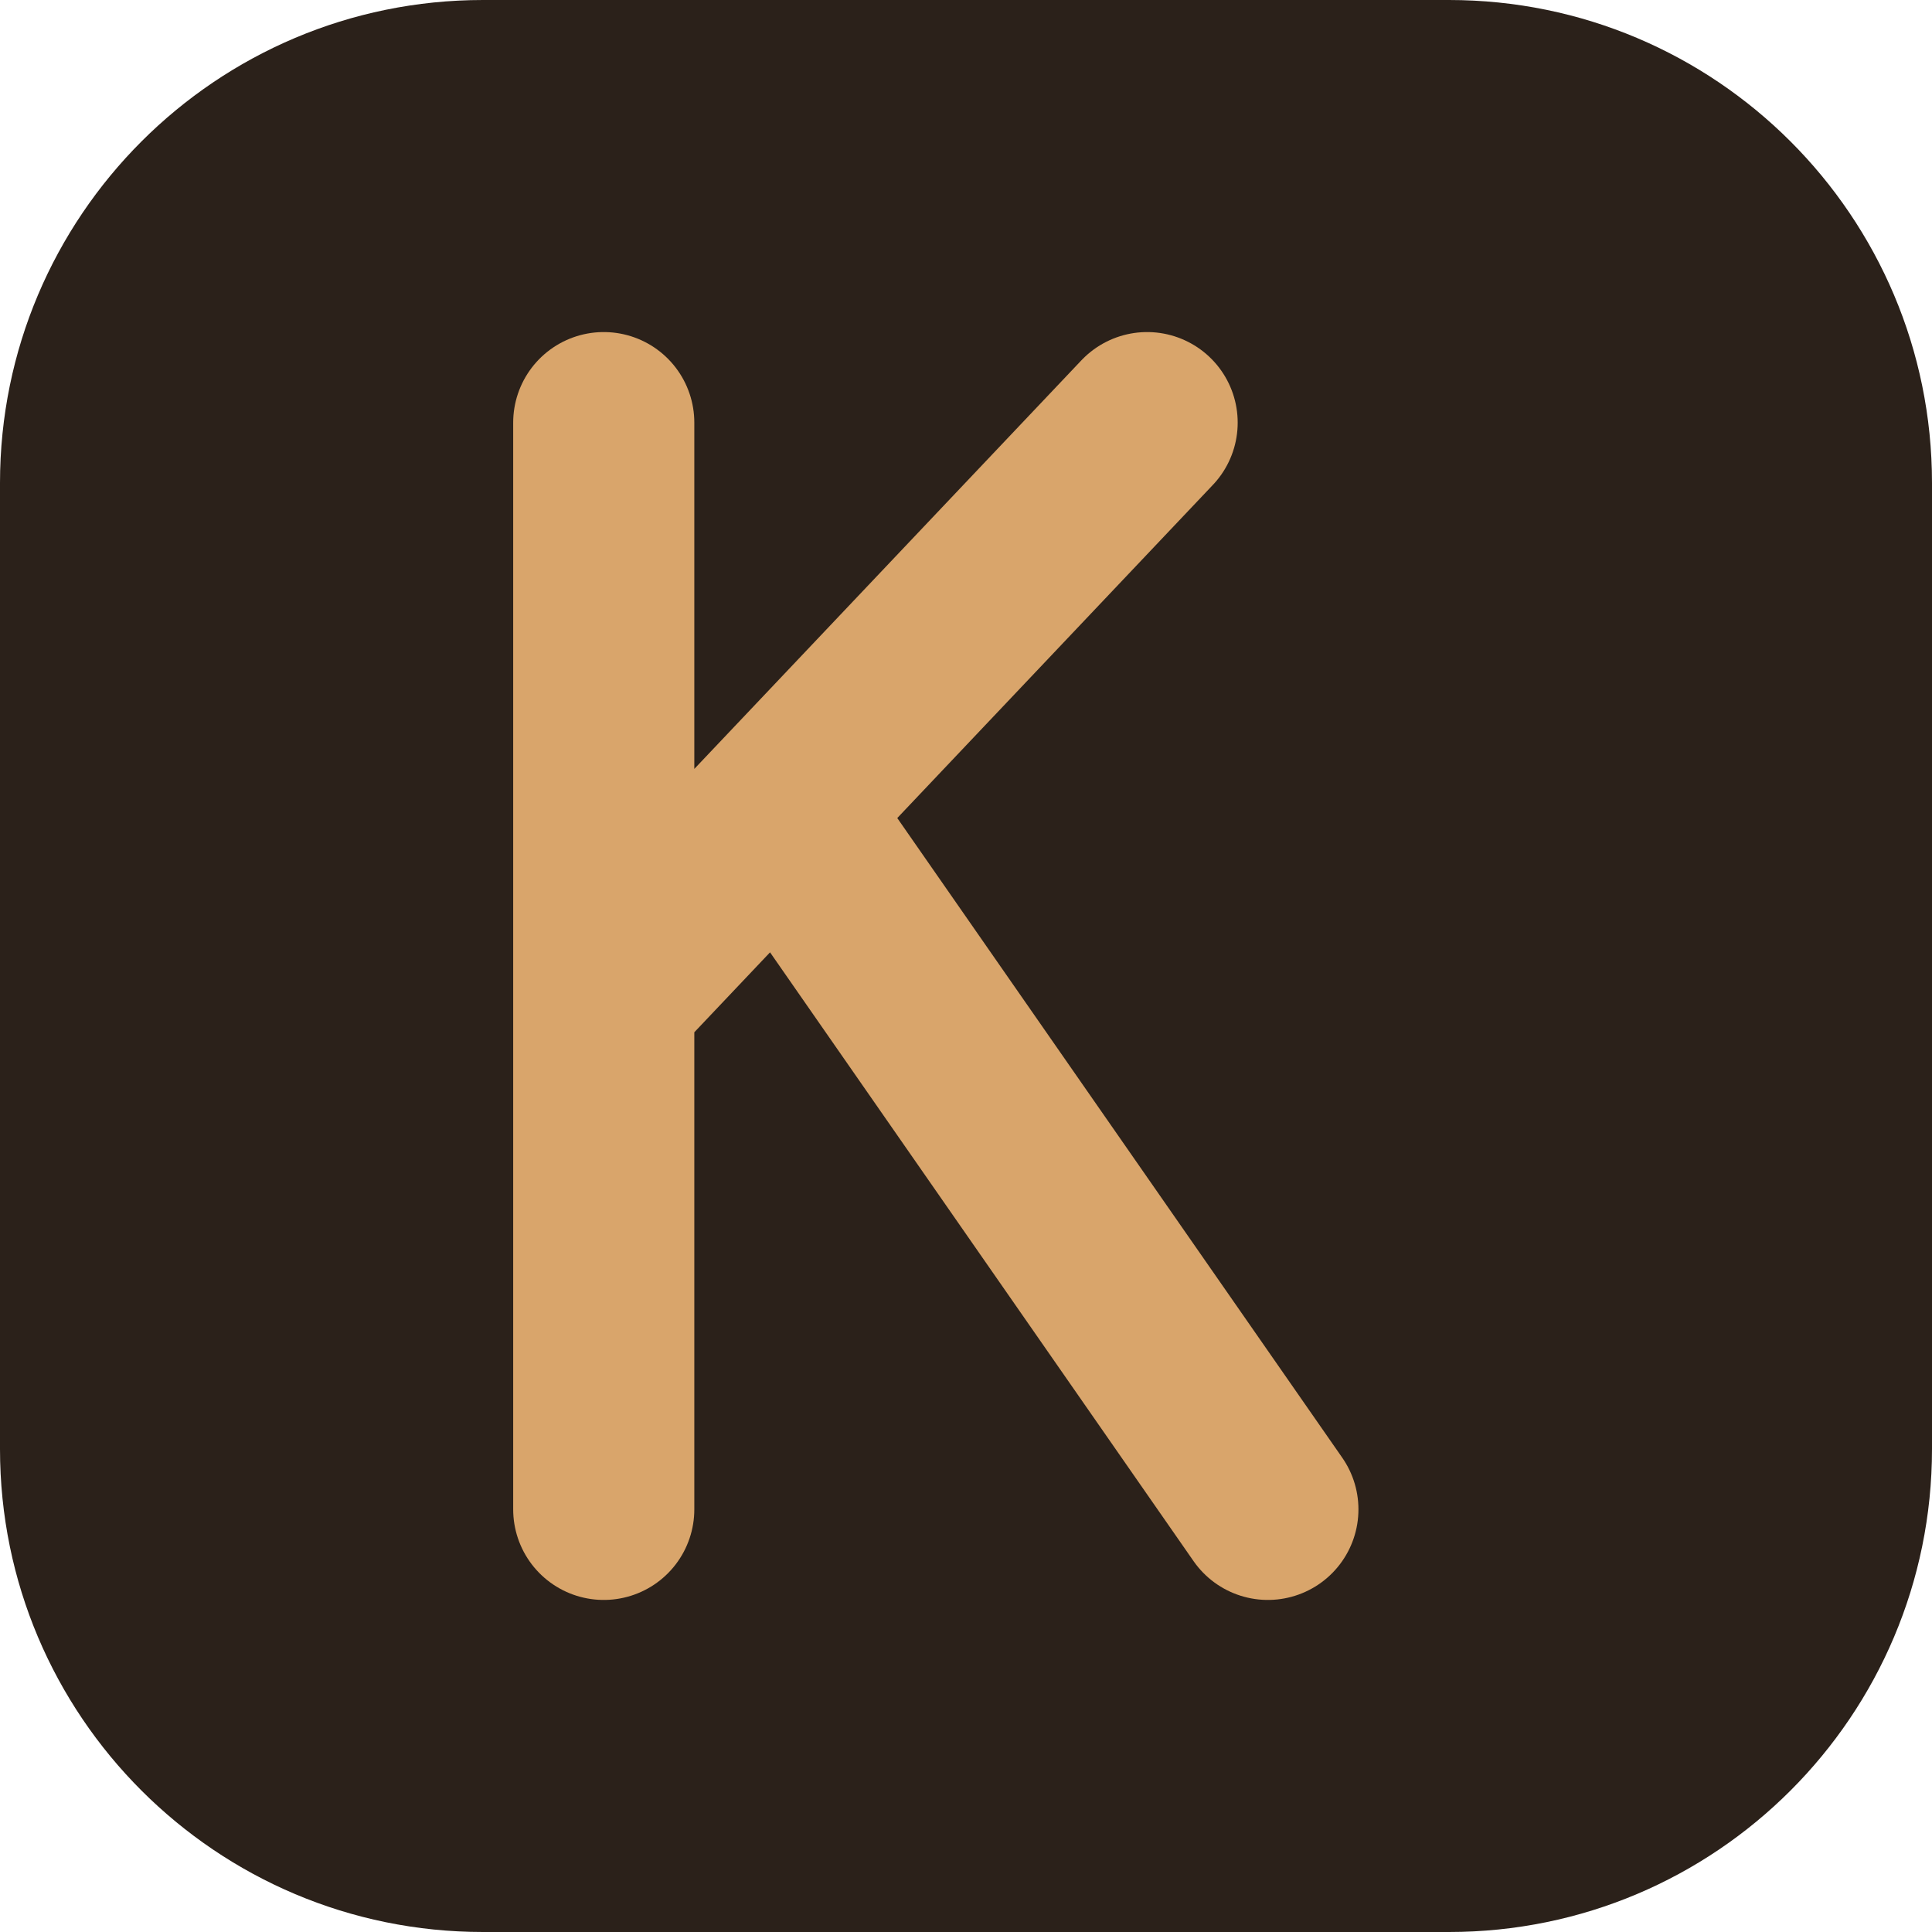
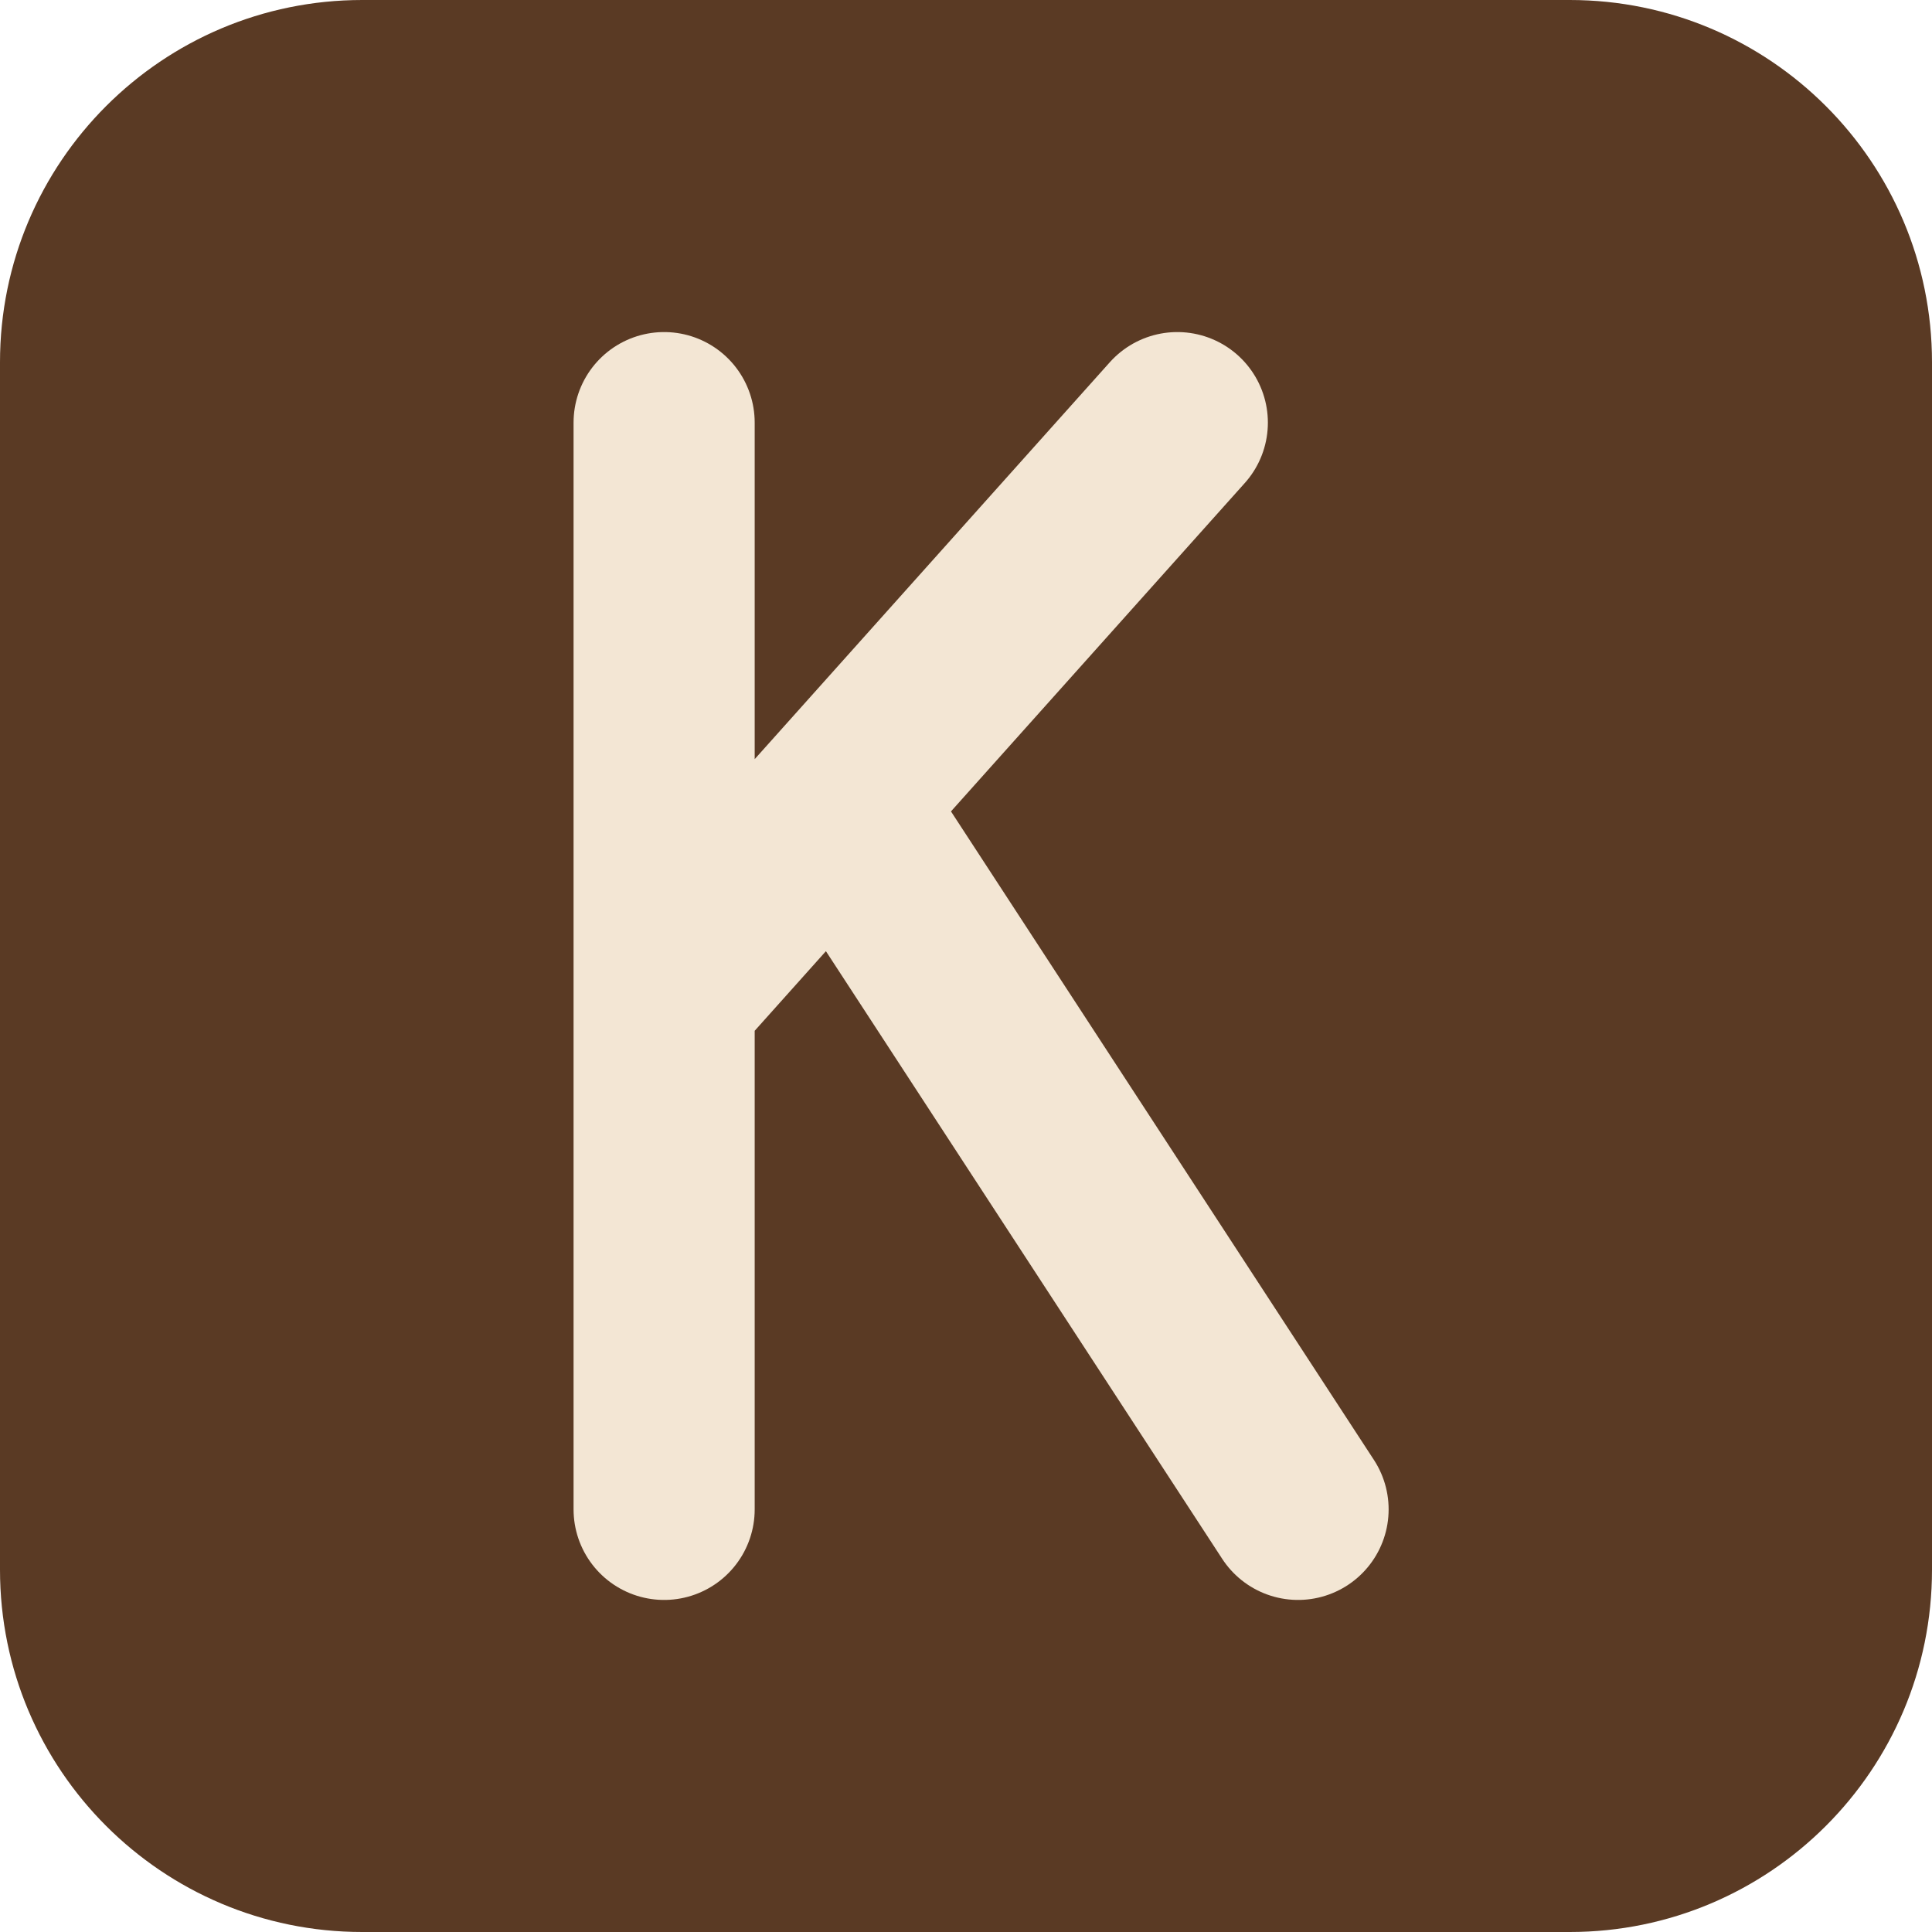
<svg xmlns="http://www.w3.org/2000/svg" viewBox="0 0 64 64">
-   <rect width="64" height="64" rx="16" fill="#2b211a" />
-   <path d="M20 14v36M20 33l18-19M26 27l16 23" stroke="#d9a56b" stroke-width="6" stroke-linecap="round" stroke-linejoin="round" fill="none" />
+   <rect width="64" height="64" rx="12" fill="#5a3a24" />
+   <path d="M22 14v36M22 33l17-19M28 27l15 23" stroke="#f3e6d4" stroke-width="6" stroke-linecap="round" stroke-linejoin="round" fill="none" />
</svg>
